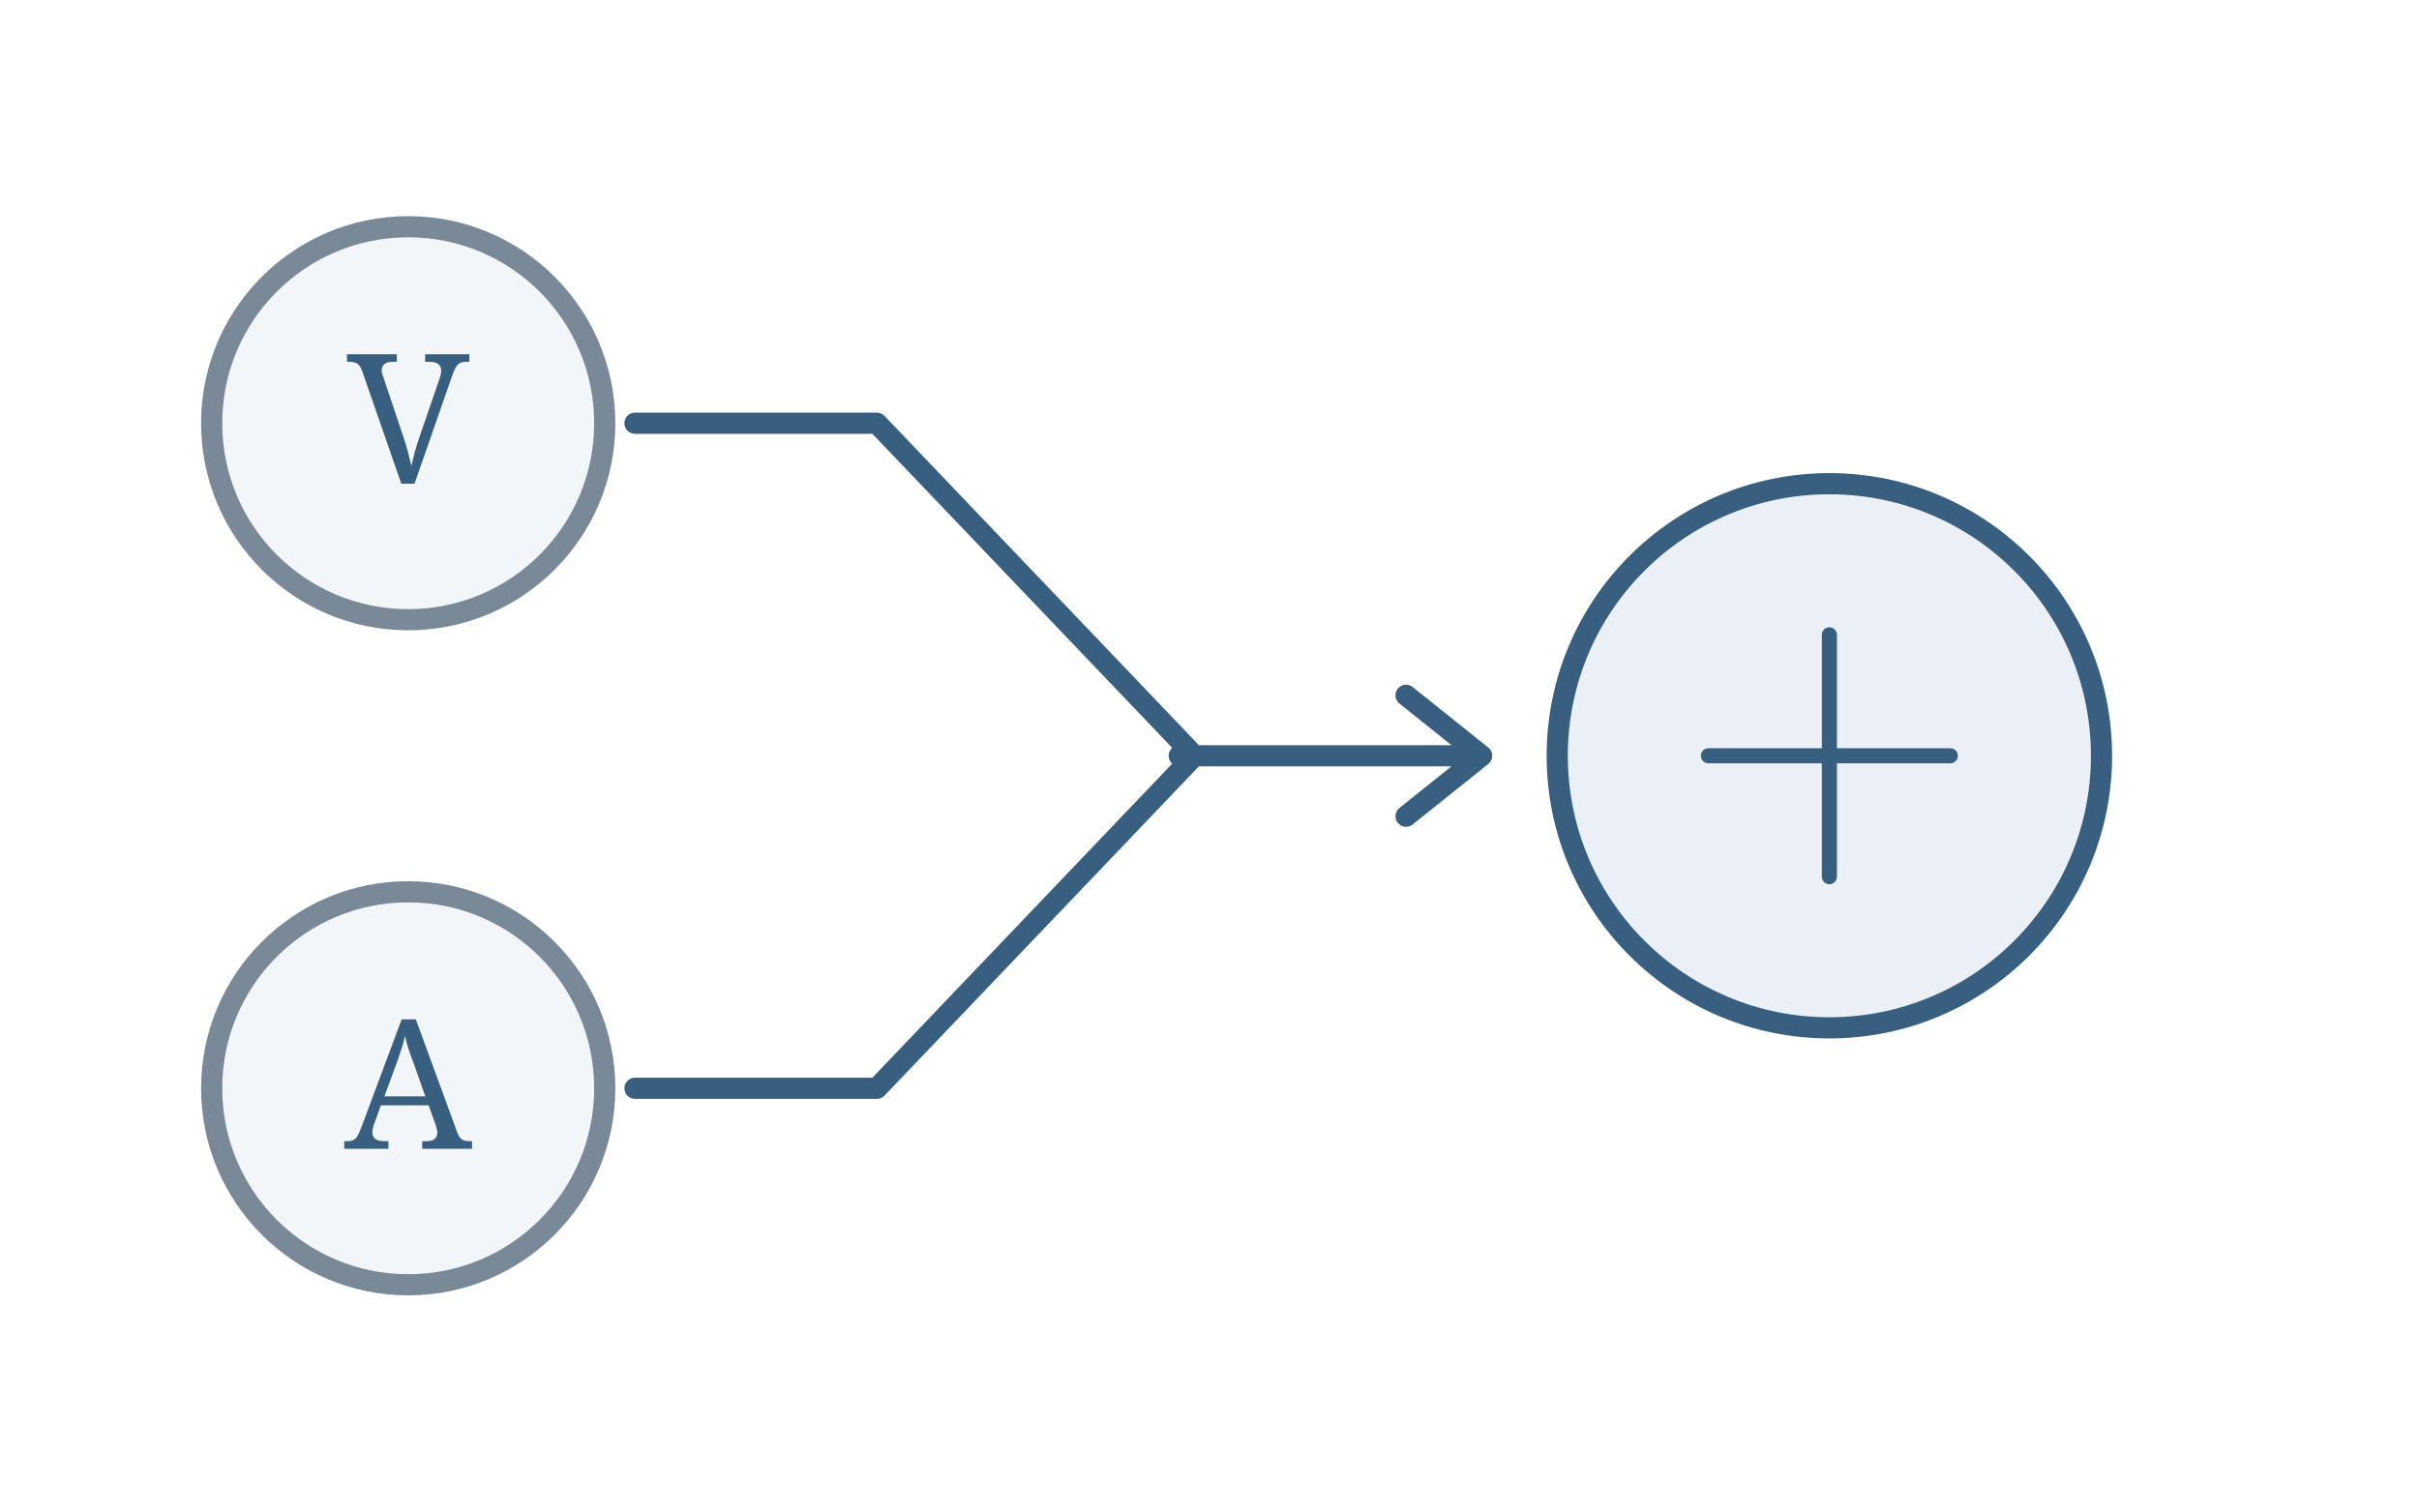
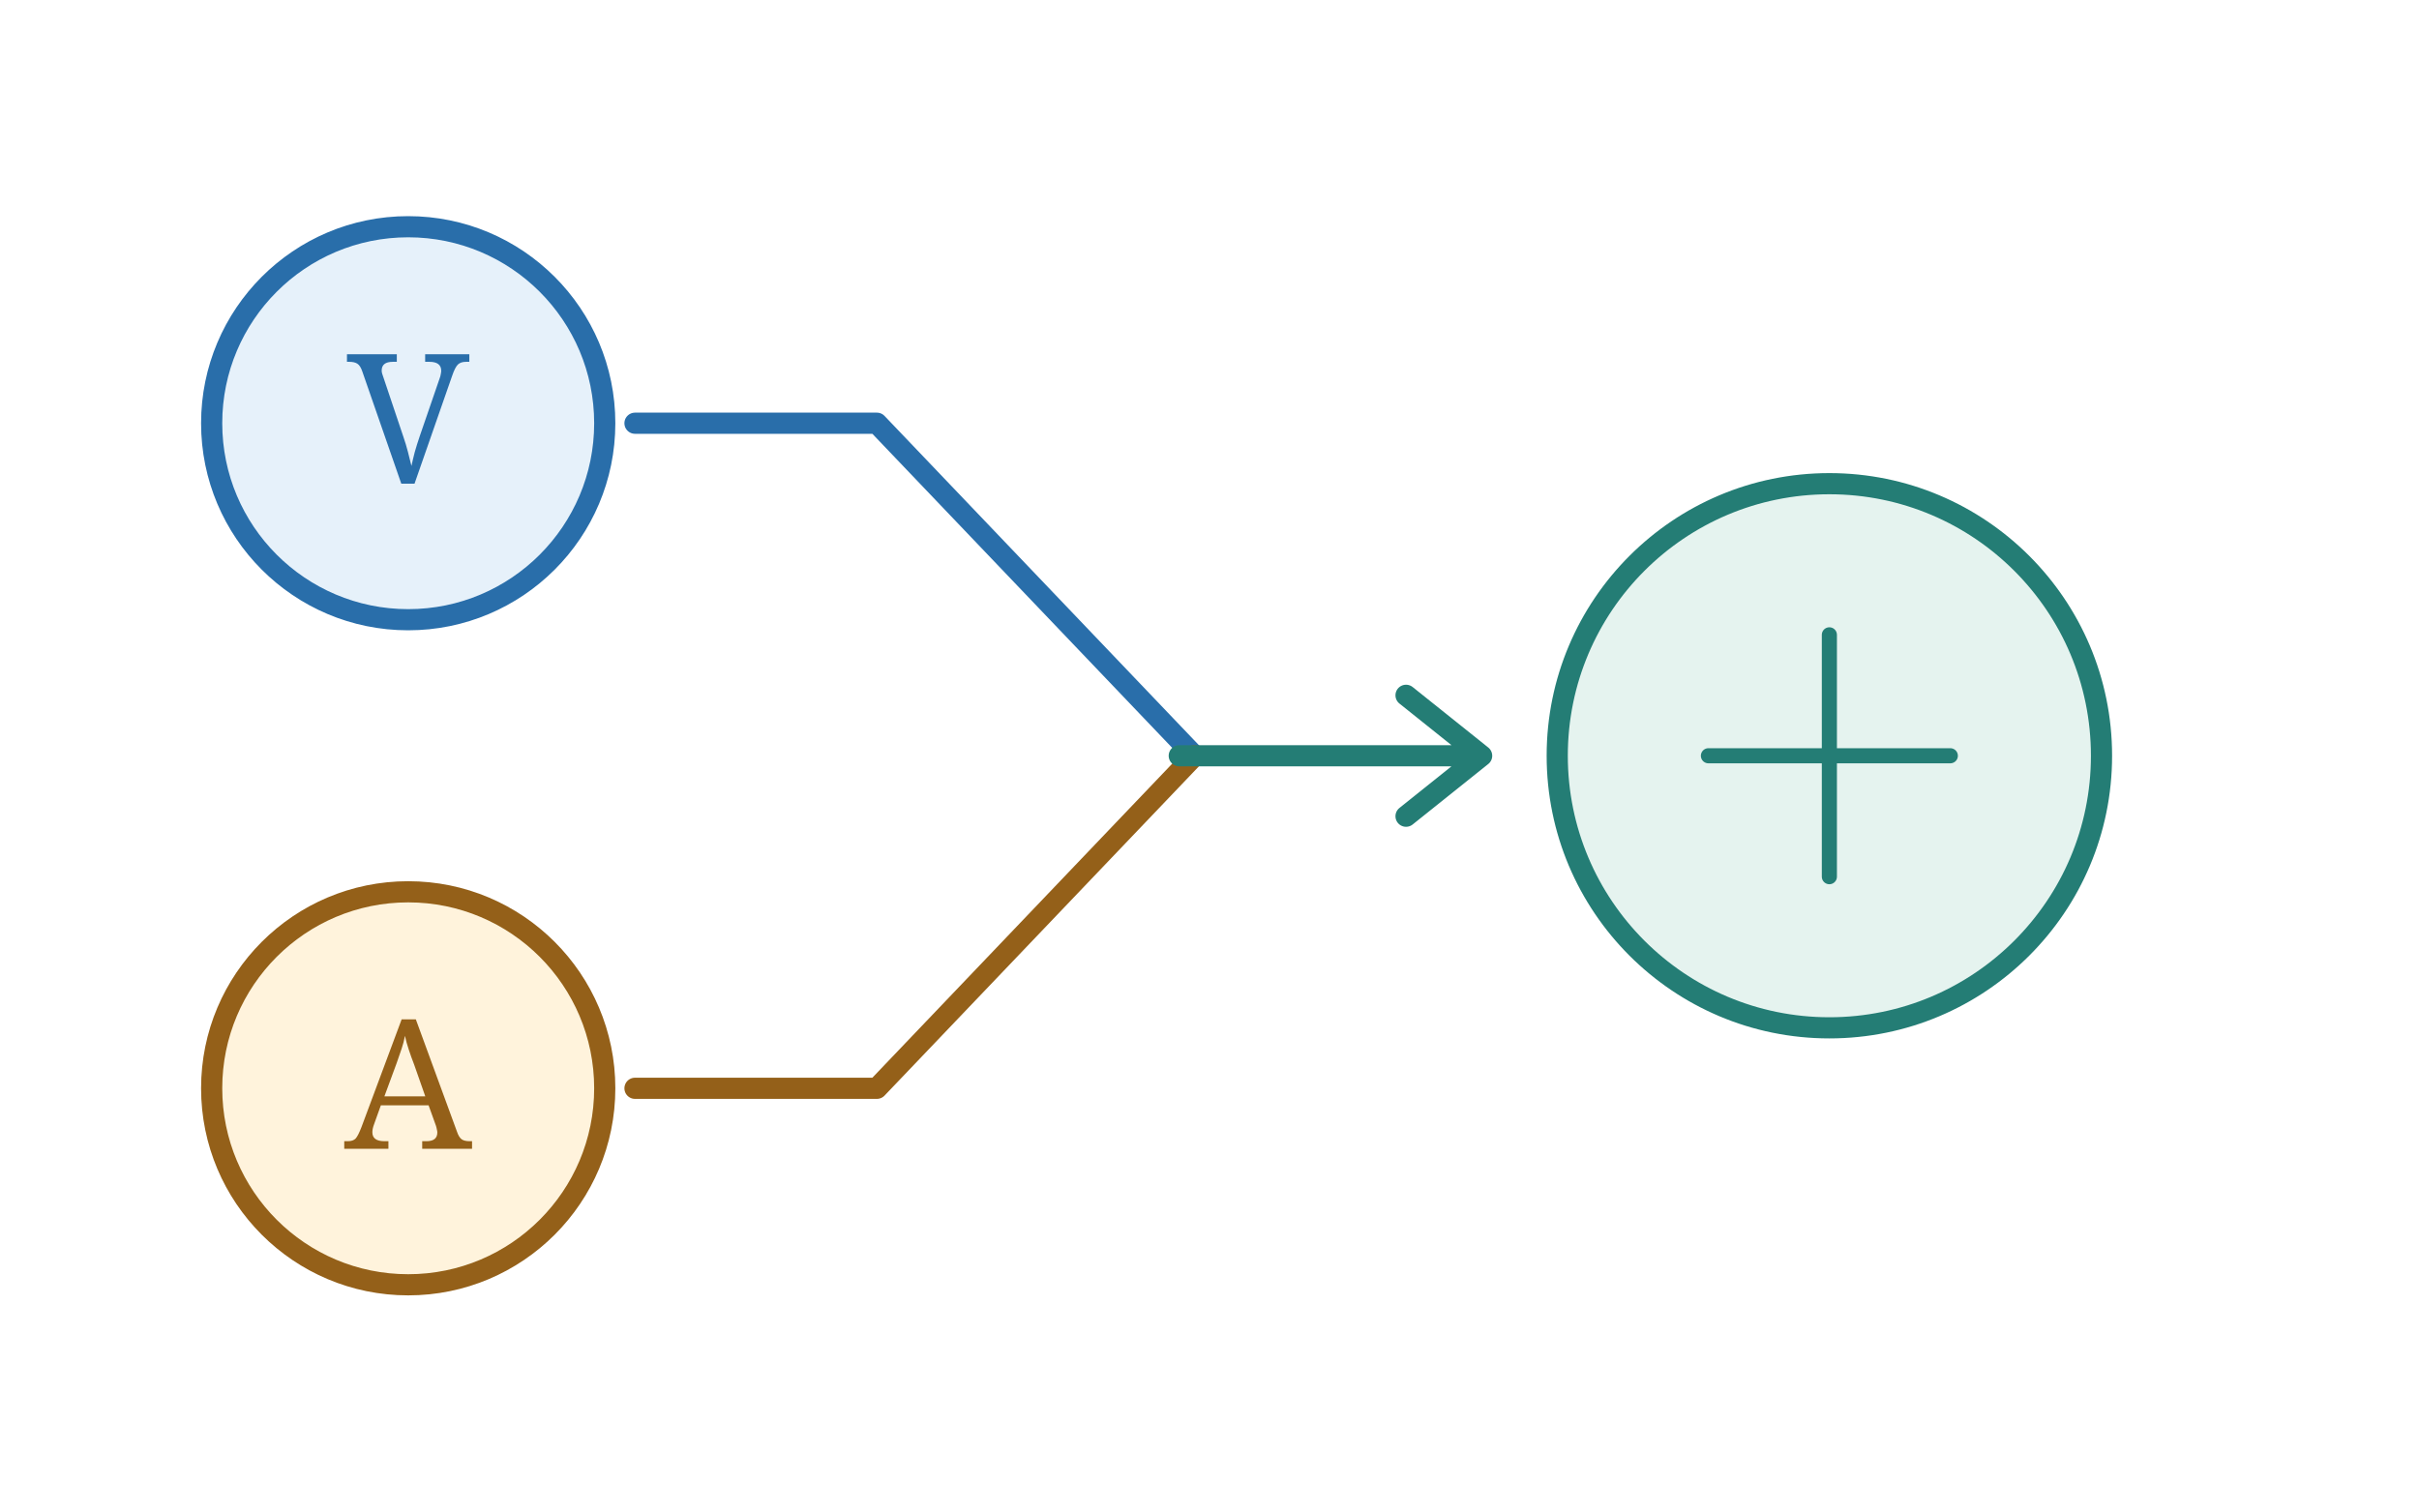
- <svg xmlns="http://www.w3.org/2000/svg" viewBox="0 0 160 100" fill="none" stroke="#385f80" stroke-width="1.4" stroke-linecap="round" stroke-linejoin="round">
-   <circle cx="27" cy="28" r="13" fill="#f3f6f8" stroke="#7a8998" />
-   <circle cx="27" cy="72" r="13" fill="#f3f6f8" stroke="#7a8998" />
-   <path d="M42 28h16l21 22m-37 22h16l21-22M78 50h20m-5-4 5 4-5 4" />
-   <circle cx="121" cy="50" r="18" fill="#eaf0f5" />
+ <svg xmlns="http://www.w3.org/2000/svg" viewBox="0 0 160 100" fill="none" stroke="#247d75" stroke-width="1.4" stroke-linecap="round" stroke-linejoin="round">
+   <circle cx="27" cy="28" r="13" fill="#e6f1fa" stroke="#296eaa" />
+   <circle cx="27" cy="72" r="13" fill="#fff3dc" stroke="#946019" />
+   <path d="M42 28h16l21 22" stroke="#296eaa" />
+   <path d="M42 72h16l21-22" stroke="#946019" />
+   <path d="M78 50h20m-5-4 5 4-5 4" />
+   <circle cx="121" cy="50" r="18" fill="#e5f3ef" />
  <path d="M113 50h16m-8-8v16" stroke-width="1" />
-   <g fill="#385f80" stroke="none" font-family="Georgia,serif" font-size="12" text-anchor="middle">
-     <text x="27" y="32">V</text>
-     <text x="27" y="76">A</text>
+   <g stroke="none" font-family="Georgia,serif" font-size="12" text-anchor="middle">
+     <text x="27" y="32" fill="#296eaa">V</text>
+     <text x="27" y="76" fill="#946019">A</text>
  </g>
</svg>
